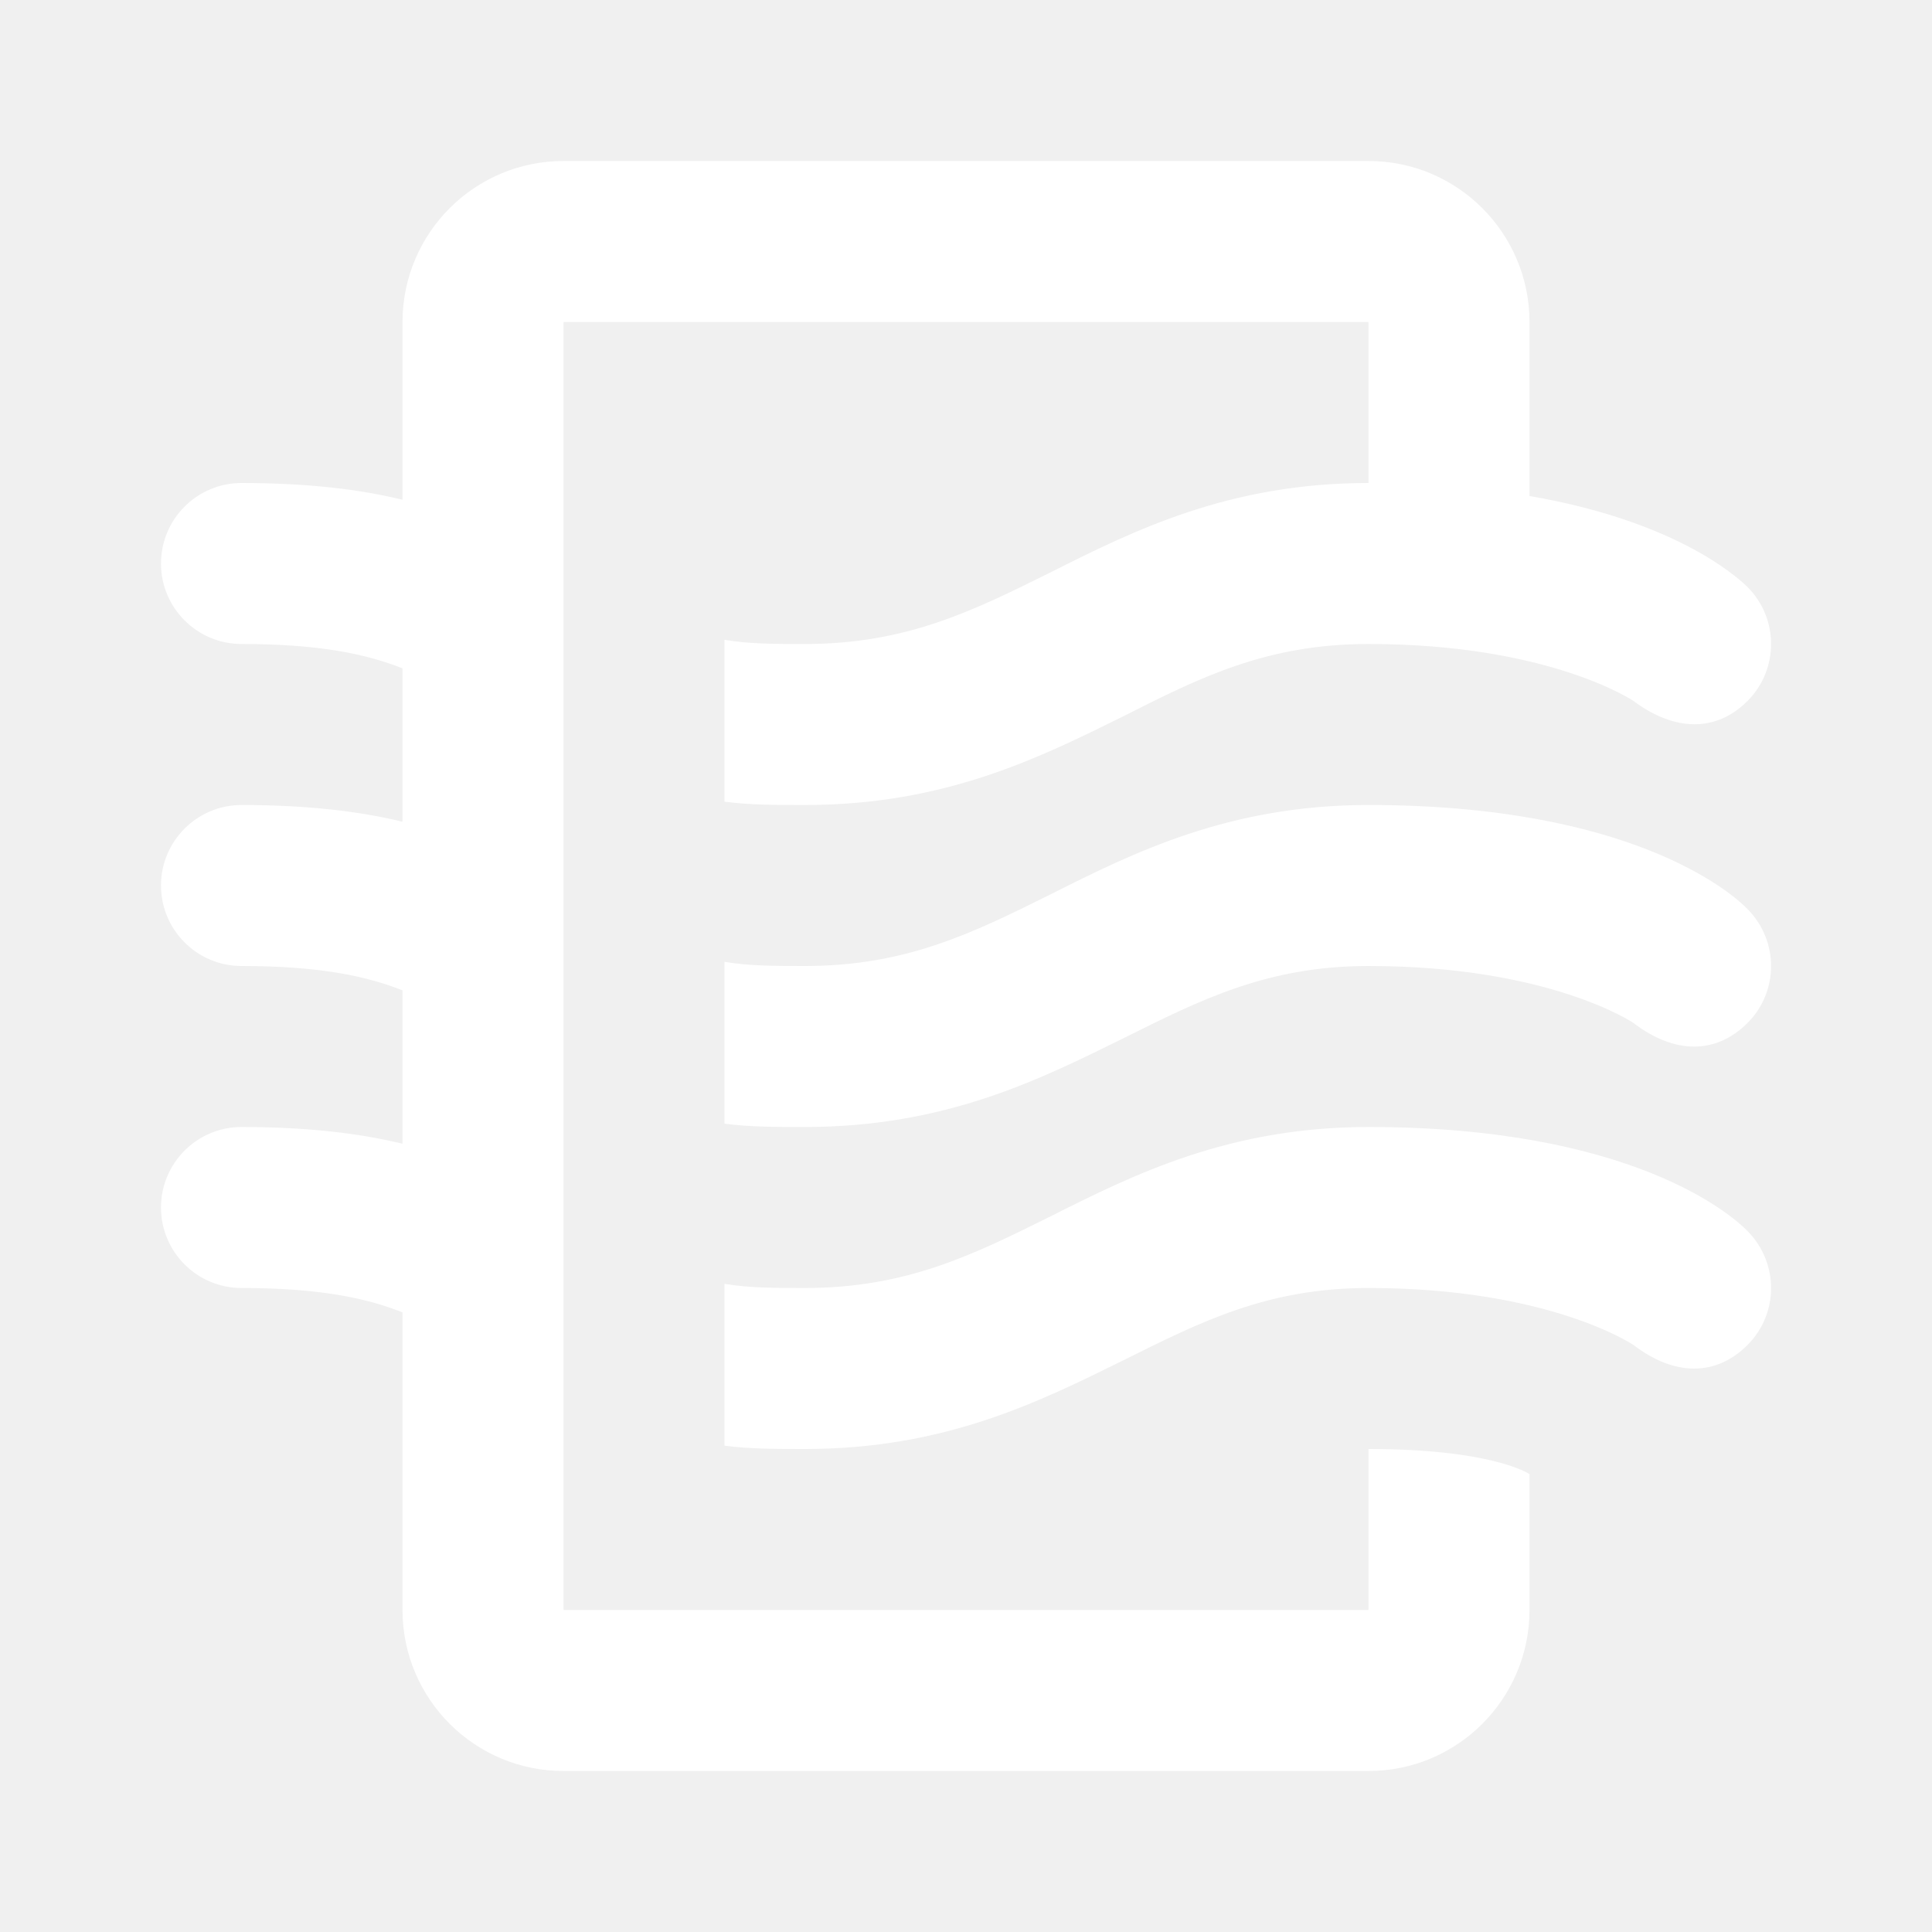
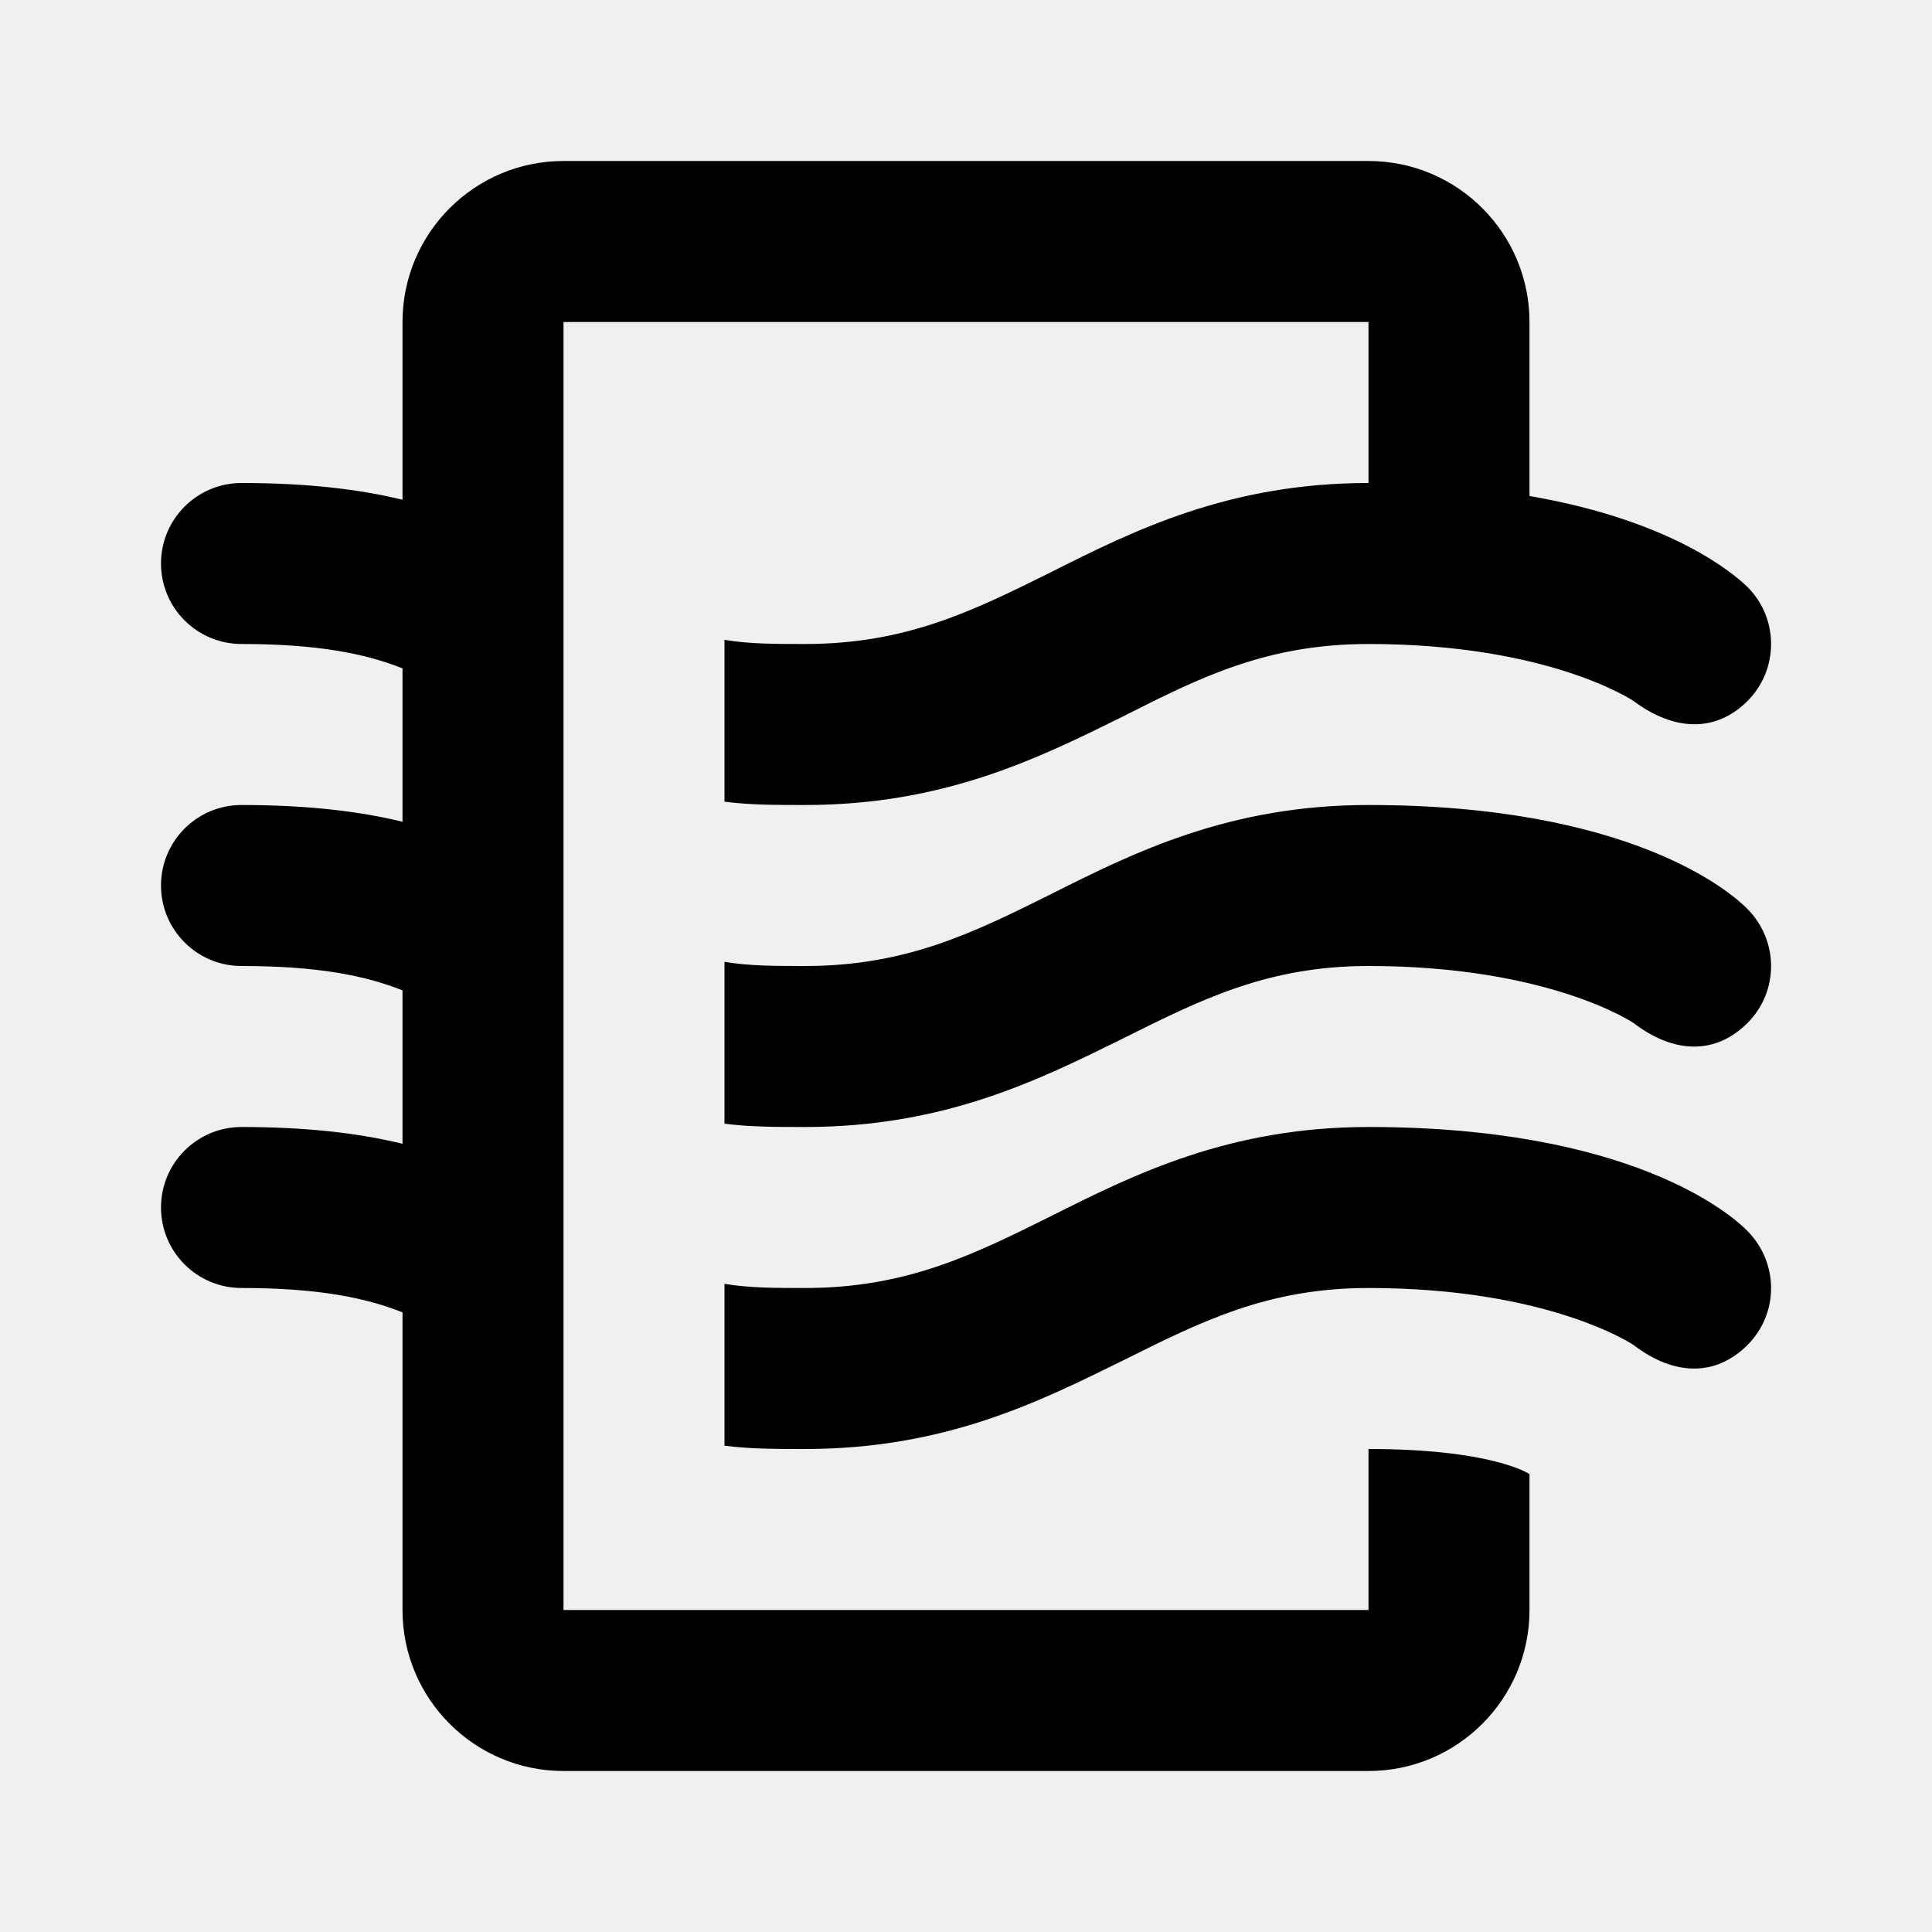
<svg xmlns="http://www.w3.org/2000/svg" width="18pt" height="18pt" viewBox="0 0 18 18" version="1.1">
  <g id="surface1">
-     <path style=" stroke:none;fill-rule:nonzero;fill:white;fill-opacity:1;" d="M 14.25 13.734 L 14.25 15 C 14.25 15.828 13.578 16.5 12.75 16.5 L 5.25 16.5 C 4.422 16.5 3.75 15.828 3.75 15 L 3.75 12.227 C 3.406 12.09 2.961 12 2.25 12 C 1.836 12 1.5 11.664 1.5 11.25 C 1.5 10.836 1.836 10.5 2.25 10.5 C 2.863 10.5 3.352 10.559 3.75 10.656 L 3.75 9.227 C 3.406 9.09 2.961 9 2.25 9 C 1.836 9 1.5 8.664 1.5 8.25 C 1.5 7.836 1.836 7.5 2.25 7.5 C 2.863 7.5 3.352 7.559 3.75 7.656 L 3.75 6.227 C 3.406 6.09 2.961 6 2.25 6 C 1.836 6 1.5 5.664 1.5 5.25 C 1.5 4.836 1.836 4.5 2.25 4.5 C 2.863 4.5 3.352 4.559 3.75 4.656 L 3.75 3 C 3.75 2.172 4.422 1.5 5.25 1.5 L 12.75 1.5 C 13.578 1.5 14.25 2.172 14.25 3 L 14.25 4.621 C 15.586 4.852 16.156 5.348 16.281 5.469 C 16.574 5.762 16.574 6.238 16.281 6.531 C 15.988 6.824 15.602 6.816 15.219 6.531 C 15.219 6.531 14.438 6 12.75 6 C 11.805 6 11.184 6.309 10.461 6.676 C 9.684 7.059 8.805 7.5 7.5 7.5 C 7.23 7.5 6.984 7.5 6.75 7.469 L 6.75 5.961 C 6.977 6 7.223 6 7.5 6 C 8.445 6 9.066 5.691 9.789 5.332 C 10.566 4.941 11.453 4.5 12.75 4.5 L 12.75 3 L 5.25 3 L 5.25 15 L 12.75 15 L 12.75 13.5 C 13.875 13.5 14.227 13.719 14.25 13.734 M 12.75 7.5 C 11.453 7.5 10.566 7.941 9.789 8.332 C 9.066 8.691 8.445 9 7.5 9 C 7.223 9 6.977 9 6.75 8.961 L 6.75 10.469 C 6.984 10.5 7.23 10.5 7.5 10.5 C 8.805 10.5 9.684 10.059 10.461 9.676 C 11.184 9.316 11.805 9 12.75 9 C 14.438 9 15.219 9.531 15.219 9.531 C 15.602 9.824 15.988 9.824 16.281 9.531 C 16.574 9.238 16.574 8.766 16.281 8.469 C 16.125 8.309 15.188 7.5 12.75 7.5 M 12.75 10.5 C 11.453 10.5 10.566 10.941 9.789 11.332 C 9.066 11.691 8.445 12 7.5 12 C 7.223 12 6.977 12 6.75 11.961 L 6.75 13.469 C 6.984 13.5 7.23 13.5 7.5 13.5 C 8.805 13.5 9.684 13.059 10.461 12.676 C 11.184 12.316 11.805 12 12.75 12 C 14.438 12 15.219 12.531 15.219 12.531 C 15.602 12.824 15.988 12.824 16.281 12.531 C 16.574 12.238 16.574 11.766 16.281 11.469 C 16.125 11.309 15.188 10.5 12.75 10.5 Z M 12.75 10.5 " />
+     <path style=" stroke:none;fill-rule:nonzero;fill:rgb(0%,0%,0%);fill-opacity:1;" d="M 14.25 13.734 L 14.25 15 C 14.25 15.828 13.578 16.5 12.75 16.5 L 5.25 16.5 C 4.422 16.5 3.75 15.828 3.75 15 L 3.75 12.227 C 3.406 12.09 2.961 12 2.25 12 C 1.836 12 1.5 11.664 1.5 11.25 C 1.5 10.836 1.836 10.5 2.25 10.5 C 2.863 10.5 3.352 10.559 3.75 10.656 L 3.75 9.227 C 3.406 9.09 2.961 9 2.25 9 C 1.836 9 1.5 8.664 1.5 8.25 C 1.5 7.836 1.836 7.5 2.25 7.5 C 2.863 7.5 3.352 7.559 3.75 7.656 L 3.75 6.227 C 3.406 6.09 2.961 6 2.25 6 C 1.836 6 1.5 5.664 1.5 5.25 C 1.5 4.836 1.836 4.5 2.25 4.5 C 2.863 4.5 3.352 4.559 3.75 4.656 L 3.75 3 C 3.75 2.172 4.422 1.5 5.25 1.5 L 12.75 1.5 C 13.578 1.5 14.25 2.172 14.25 3 L 14.25 4.621 C 15.586 4.852 16.156 5.348 16.281 5.469 C 16.574 5.762 16.574 6.238 16.281 6.531 C 15.988 6.824 15.602 6.816 15.219 6.531 C 15.219 6.531 14.438 6 12.75 6 C 11.805 6 11.184 6.309 10.461 6.676 C 9.684 7.059 8.805 7.5 7.5 7.5 C 7.23 7.5 6.984 7.5 6.75 7.469 L 6.75 5.961 C 6.977 6 7.223 6 7.5 6 C 8.445 6 9.066 5.691 9.789 5.332 C 10.566 4.941 11.453 4.5 12.75 4.5 L 12.75 3 L 5.25 3 L 5.25 15 L 12.75 15 L 12.75 13.5 C 13.875 13.5 14.227 13.719 14.25 13.734 M 12.75 7.5 C 11.453 7.5 10.566 7.941 9.789 8.332 C 9.066 8.691 8.445 9 7.5 9 C 7.223 9 6.977 9 6.75 8.961 L 6.75 10.469 C 6.984 10.5 7.23 10.5 7.5 10.5 C 8.805 10.5 9.684 10.059 10.461 9.676 C 11.184 9.316 11.805 9 12.75 9 C 14.438 9 15.219 9.531 15.219 9.531 C 15.602 9.824 15.988 9.824 16.281 9.531 C 16.574 9.238 16.574 8.766 16.281 8.469 C 16.125 8.309 15.188 7.5 12.75 7.5 M 12.75 10.5 C 11.453 10.5 10.566 10.941 9.789 11.332 C 9.066 11.691 8.445 12 7.5 12 C 7.223 12 6.977 12 6.75 11.961 L 6.75 13.469 C 6.984 13.5 7.23 13.5 7.5 13.5 C 8.805 13.5 9.684 13.059 10.461 12.676 C 11.184 12.316 11.805 12 12.75 12 C 14.438 12 15.219 12.531 15.219 12.531 C 15.602 12.824 15.988 12.824 16.281 12.531 C 16.574 12.238 16.574 11.766 16.281 11.469 C 16.125 11.309 15.188 10.5 12.75 10.5 Z M 12.75 10.5 " />
  </g>
</svg>
